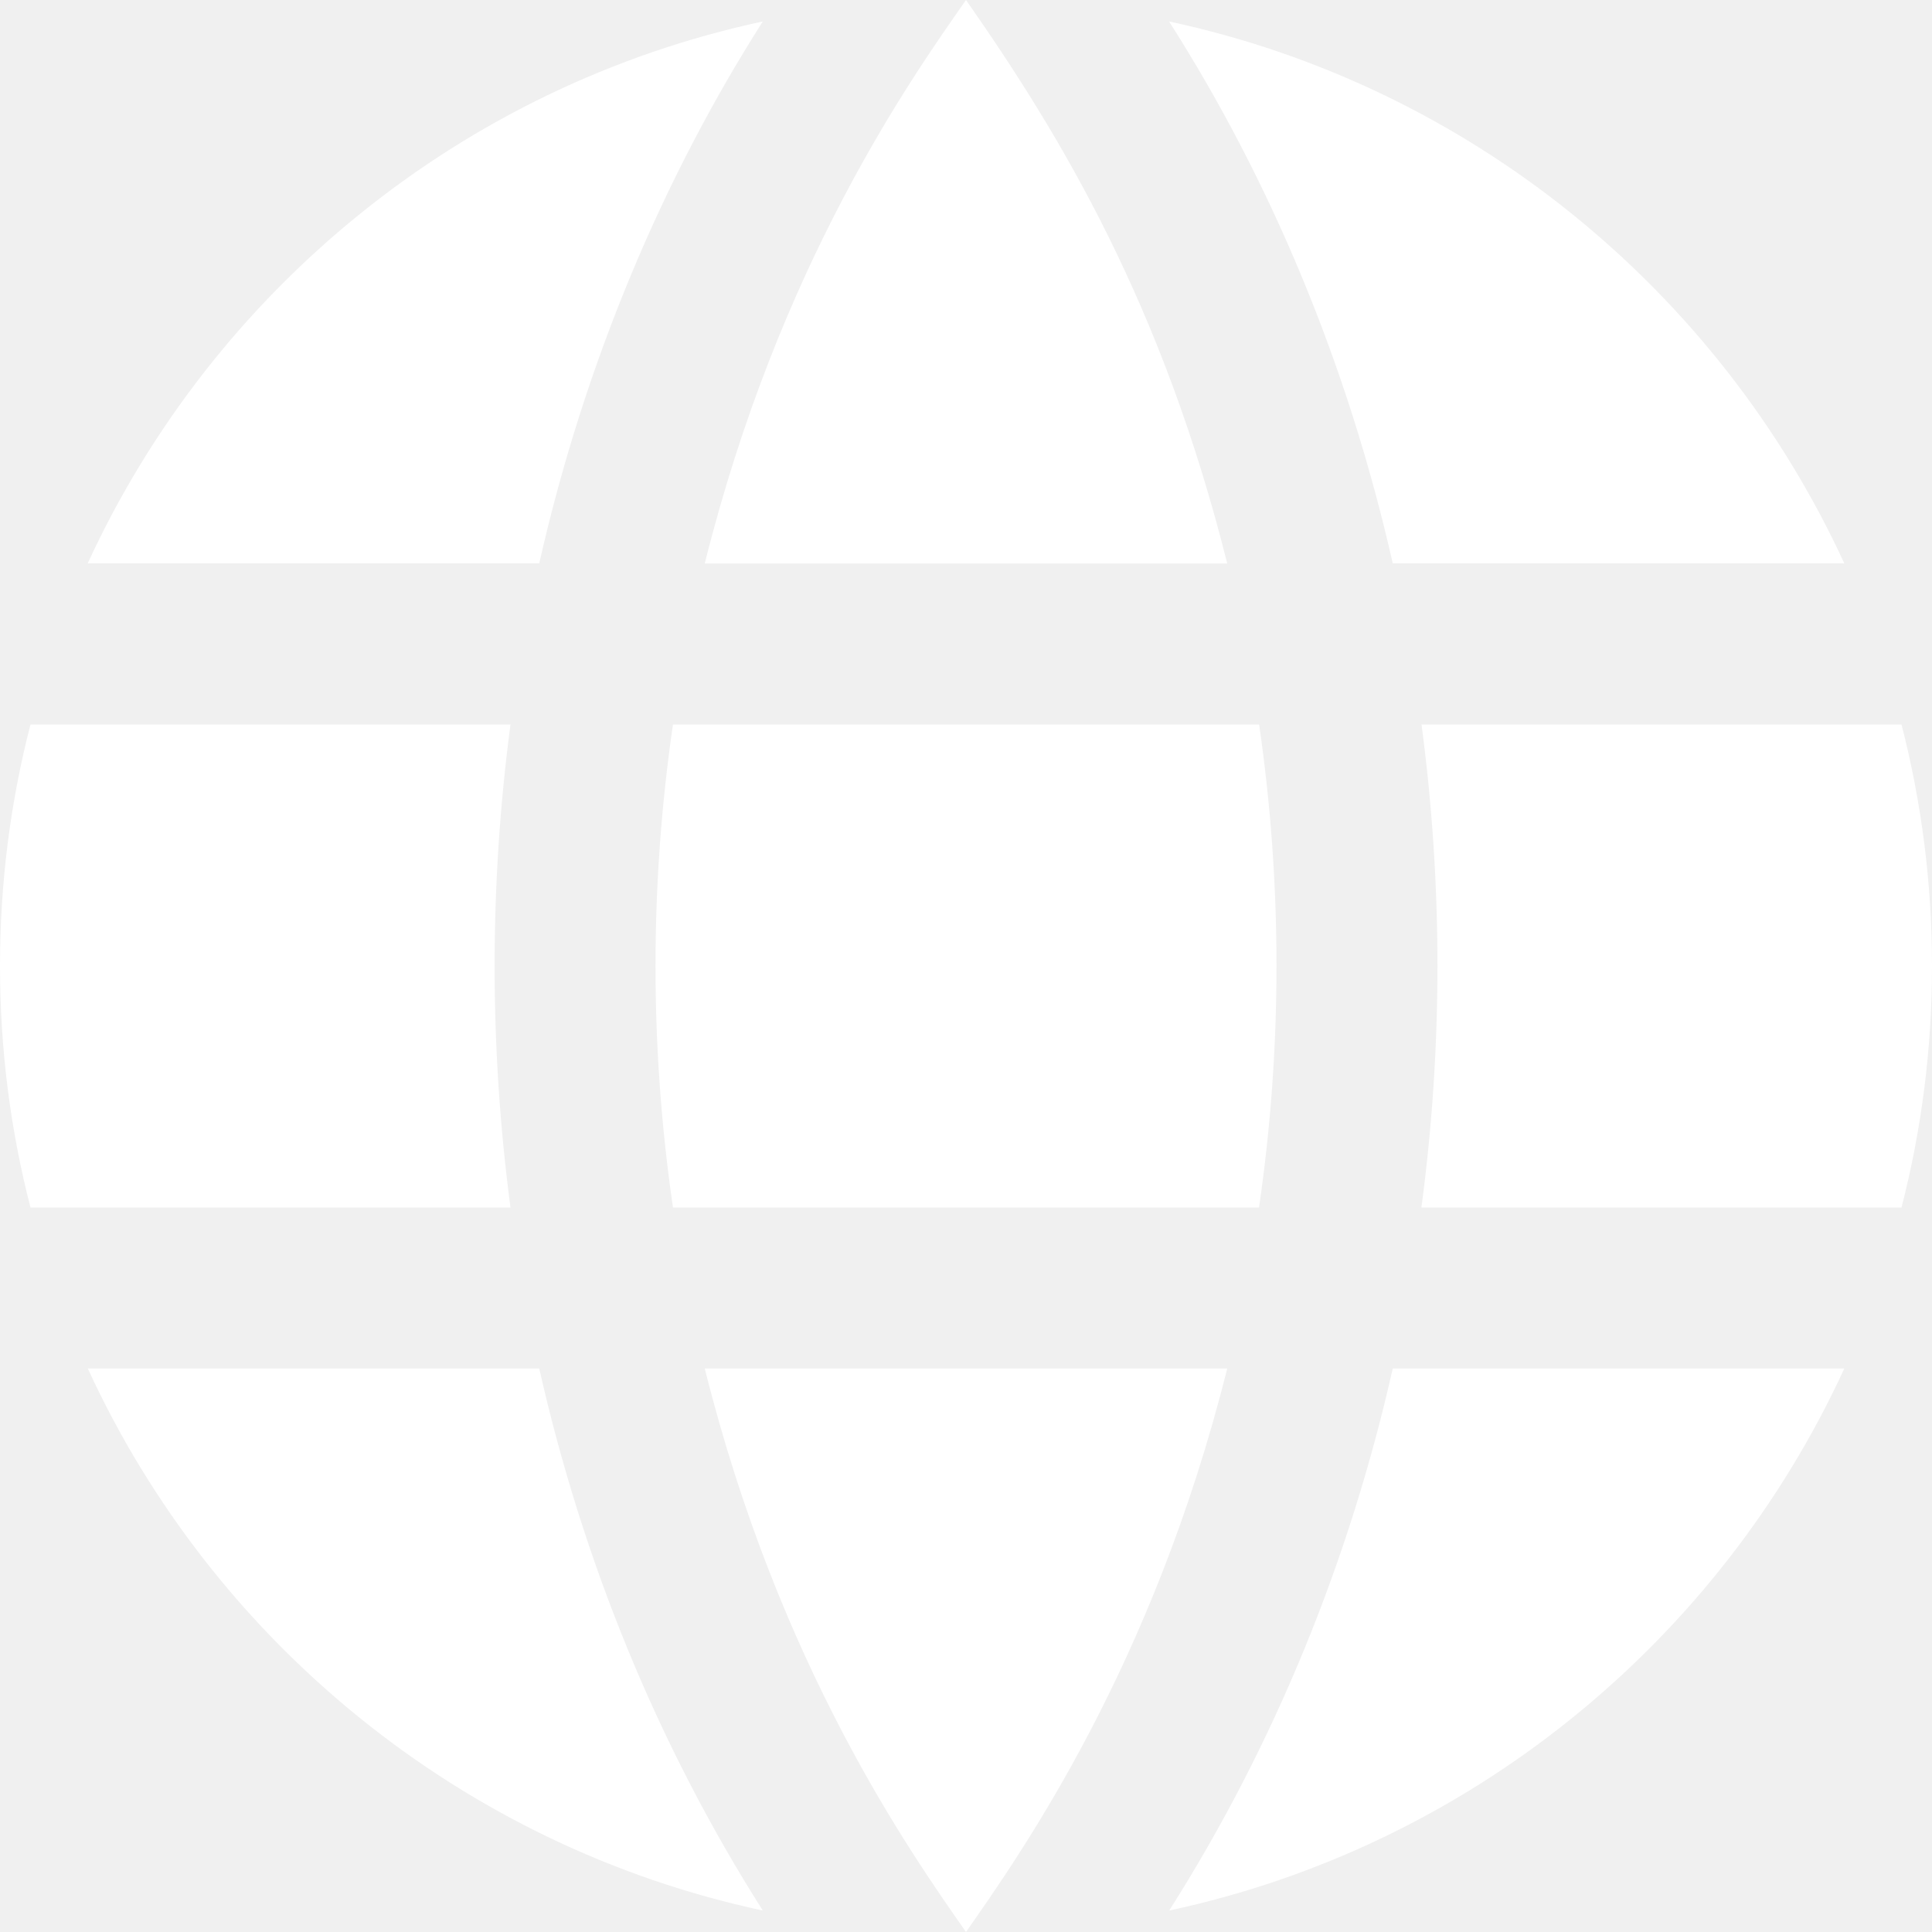
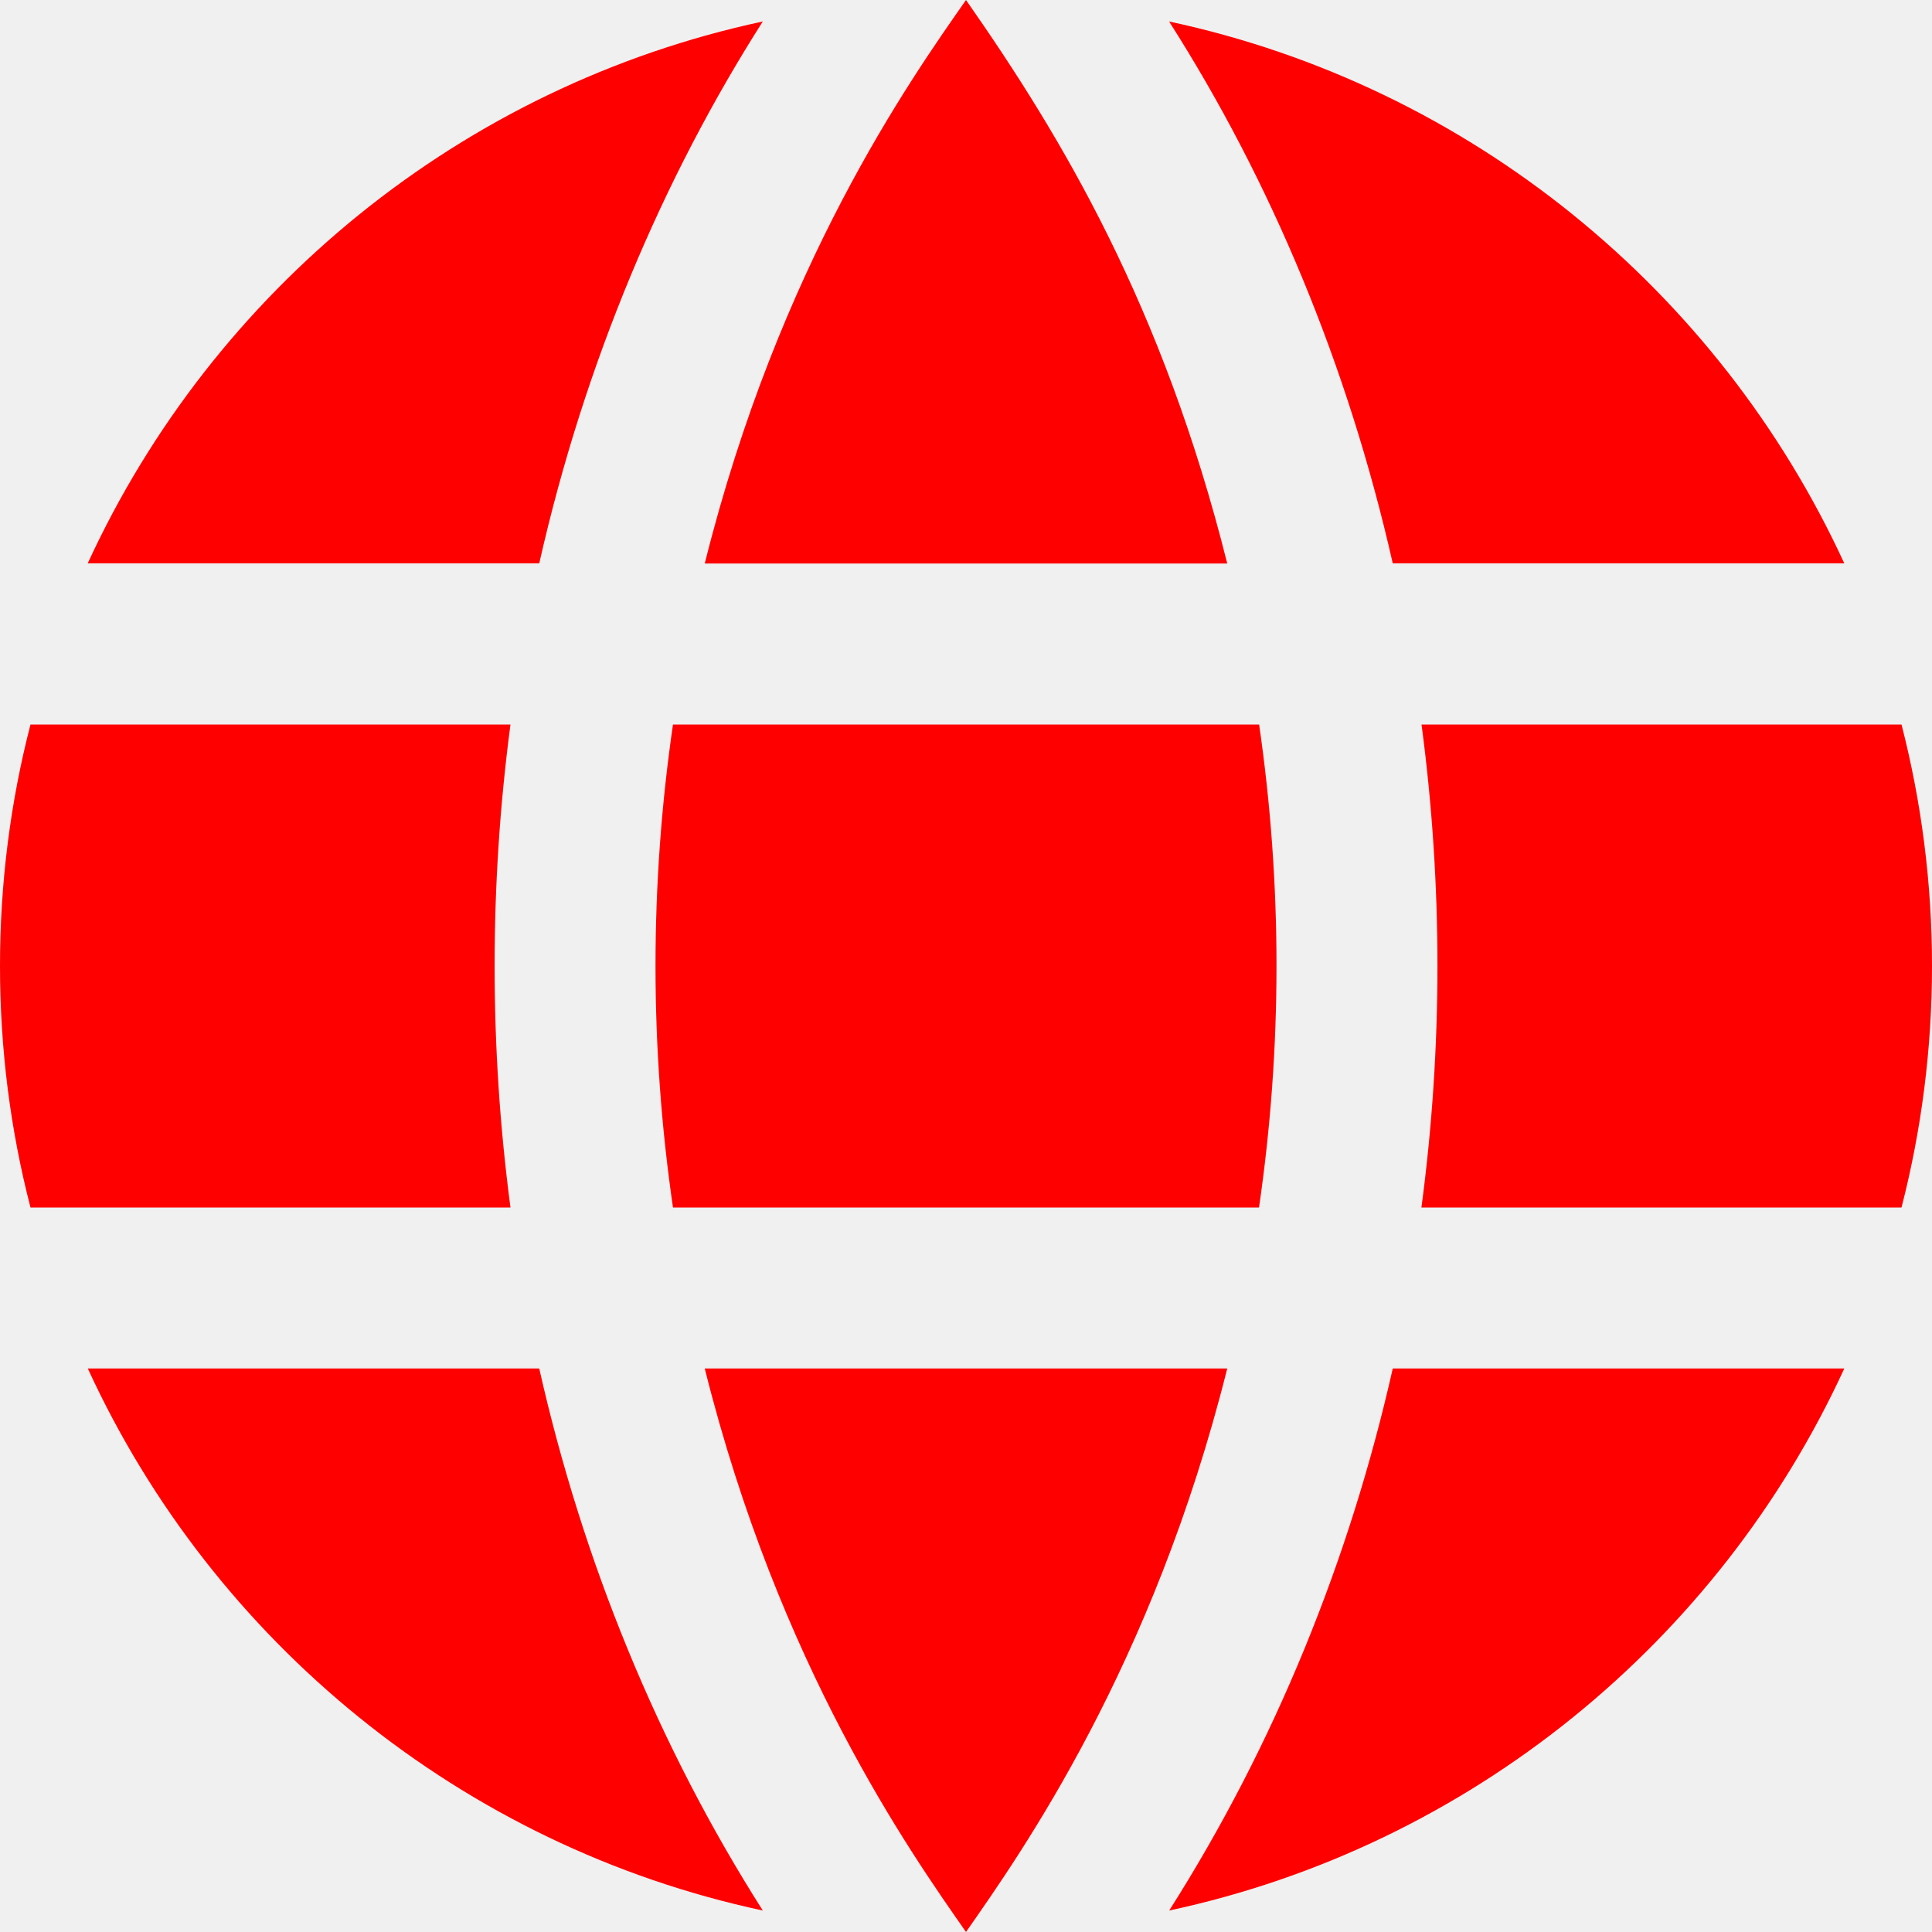
<svg xmlns="http://www.w3.org/2000/svg" width="18" height="18" viewBox="0 0 18 18" fill="none">
-   <path fill-rule="evenodd" clip-rule="evenodd" d="M11.434 12.75C10.739 15.526 9.524 17.25 9 18C8.476 17.25 7.26 15.527 6.566 12.75H11.434V12.75ZM17.183 12.75C16.014 15.293 13.695 17.2 10.893 17.8C11.879 16.249 12.575 14.528 12.976 12.75H17.183V12.75ZM0.818 12.75H5.024C5.428 14.54 6.127 16.259 7.107 17.8C4.305 17.2 1.986 15.293 0.818 12.75ZM11.73 11.25H6.27C6.053 9.761 6.053 8.239 6.27 6.75H11.731C11.947 8.239 11.947 9.761 11.73 11.25V11.25ZM4.756 11.25H0.284C0.098 10.531 0 9.777 0 9C0 8.223 0.098 7.469 0.284 6.75H4.756C4.559 8.241 4.559 9.759 4.756 11.25ZM17.716 11.25H13.243C13.442 9.759 13.442 8.241 13.244 6.75H17.716C17.901 7.469 18 8.223 18 9C18 9.777 17.901 10.531 17.716 11.25ZM11.434 5.25H6.566C7.259 2.474 8.475 0.75 9 0C9.896 1.281 10.833 2.849 11.434 5.25ZM5.024 5.249H0.817C1.986 2.707 4.305 0.8 7.107 0.2C6.179 1.655 5.447 3.377 5.024 5.249ZM17.183 5.249H12.976C12.558 3.403 11.841 1.687 10.892 0.2C13.694 0.8 16.014 2.707 17.183 5.249Z" fill="white" />
+   <path fill-rule="evenodd" clip-rule="evenodd" d="M11.434 12.75C10.739 15.526 9.524 17.25 9 18C8.476 17.25 7.26 15.527 6.566 12.75H11.434V12.75ZM17.183 12.75C16.014 15.293 13.695 17.2 10.893 17.8C11.879 16.249 12.575 14.528 12.976 12.75H17.183V12.75ZM0.818 12.75H5.024C5.428 14.54 6.127 16.259 7.107 17.8C4.305 17.2 1.986 15.293 0.818 12.75ZM11.73 11.25H6.27C6.053 9.761 6.053 8.239 6.27 6.75H11.731C11.947 8.239 11.947 9.761 11.73 11.25V11.25ZM4.756 11.25H0.284C0.098 10.531 0 9.777 0 9C0 8.223 0.098 7.469 0.284 6.75H4.756C4.559 8.241 4.559 9.759 4.756 11.25ZM17.716 11.25H13.243C13.442 9.759 13.442 8.241 13.244 6.75H17.716C17.901 7.469 18 8.223 18 9C18 9.777 17.901 10.531 17.716 11.25ZM11.434 5.25H6.566C7.259 2.474 8.475 0.75 9 0C9.896 1.281 10.833 2.849 11.434 5.25ZM5.024 5.249H0.817C1.986 2.707 4.305 0.8 7.107 0.2C6.179 1.655 5.447 3.377 5.024 5.249ZM17.183 5.249H12.976C12.558 3.403 11.841 1.687 10.892 0.2C13.694 0.8 16.014 2.707 17.183 5.249Z" fill="red" />
</svg>
